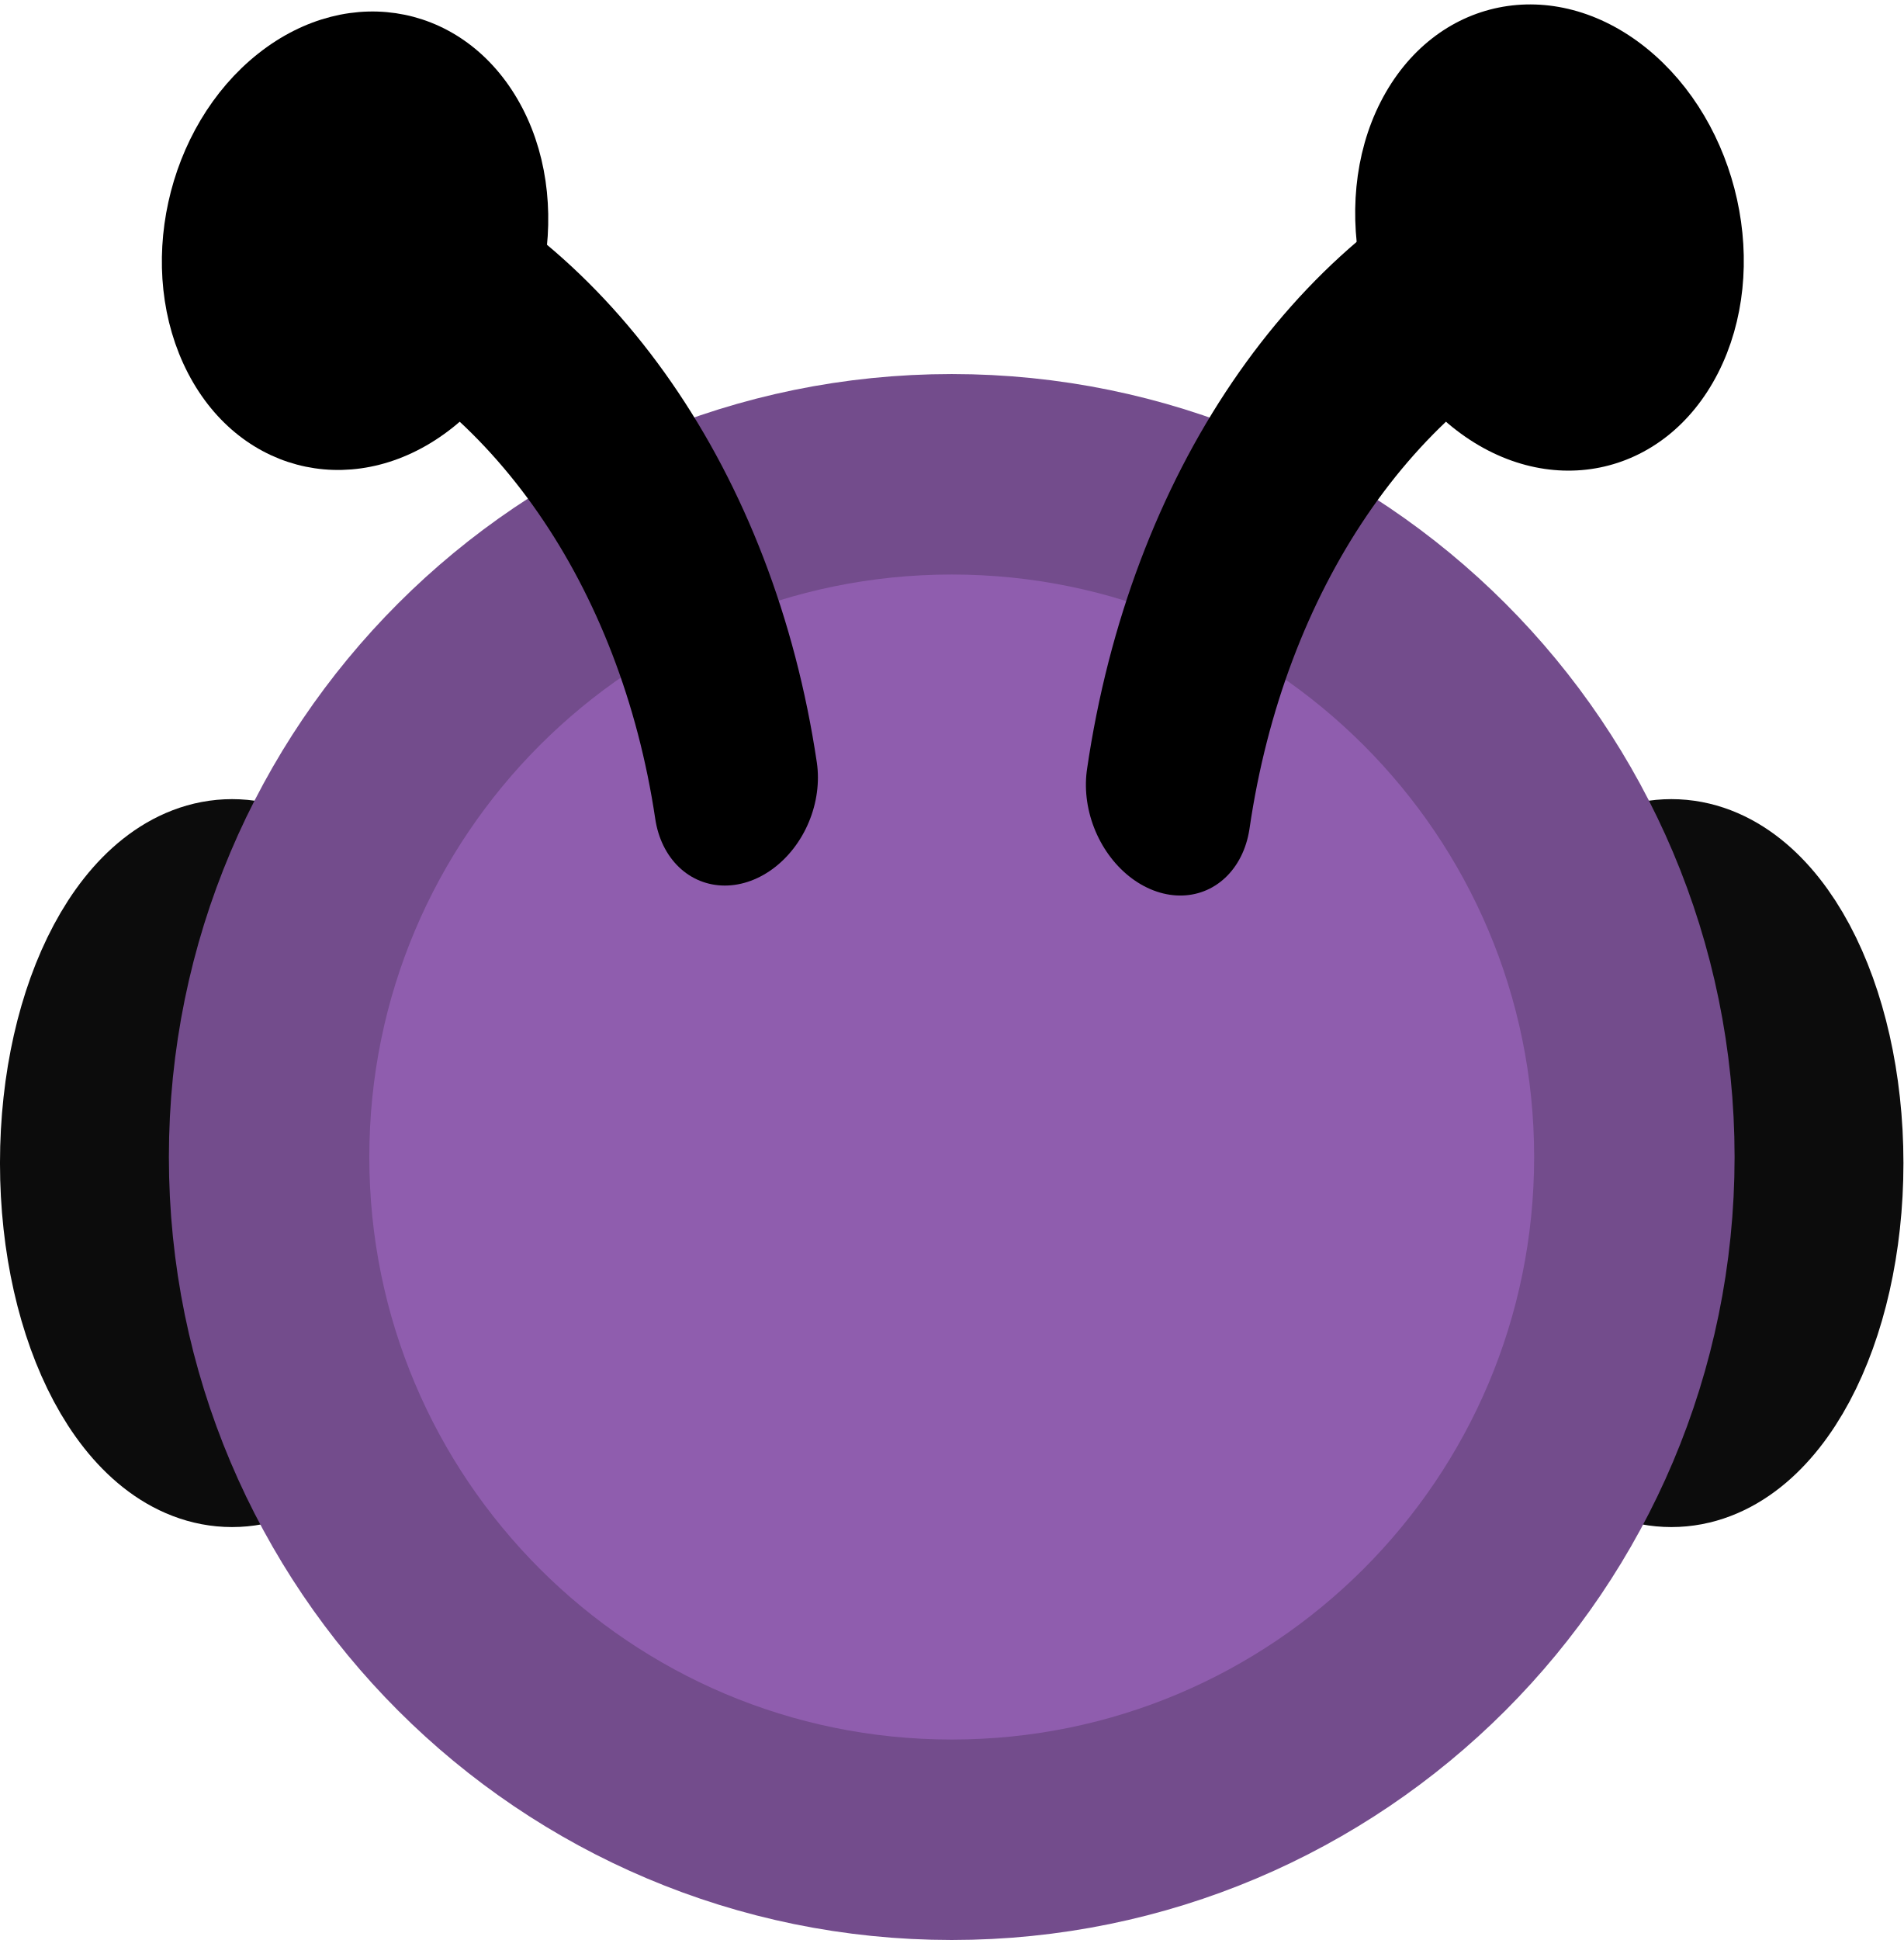
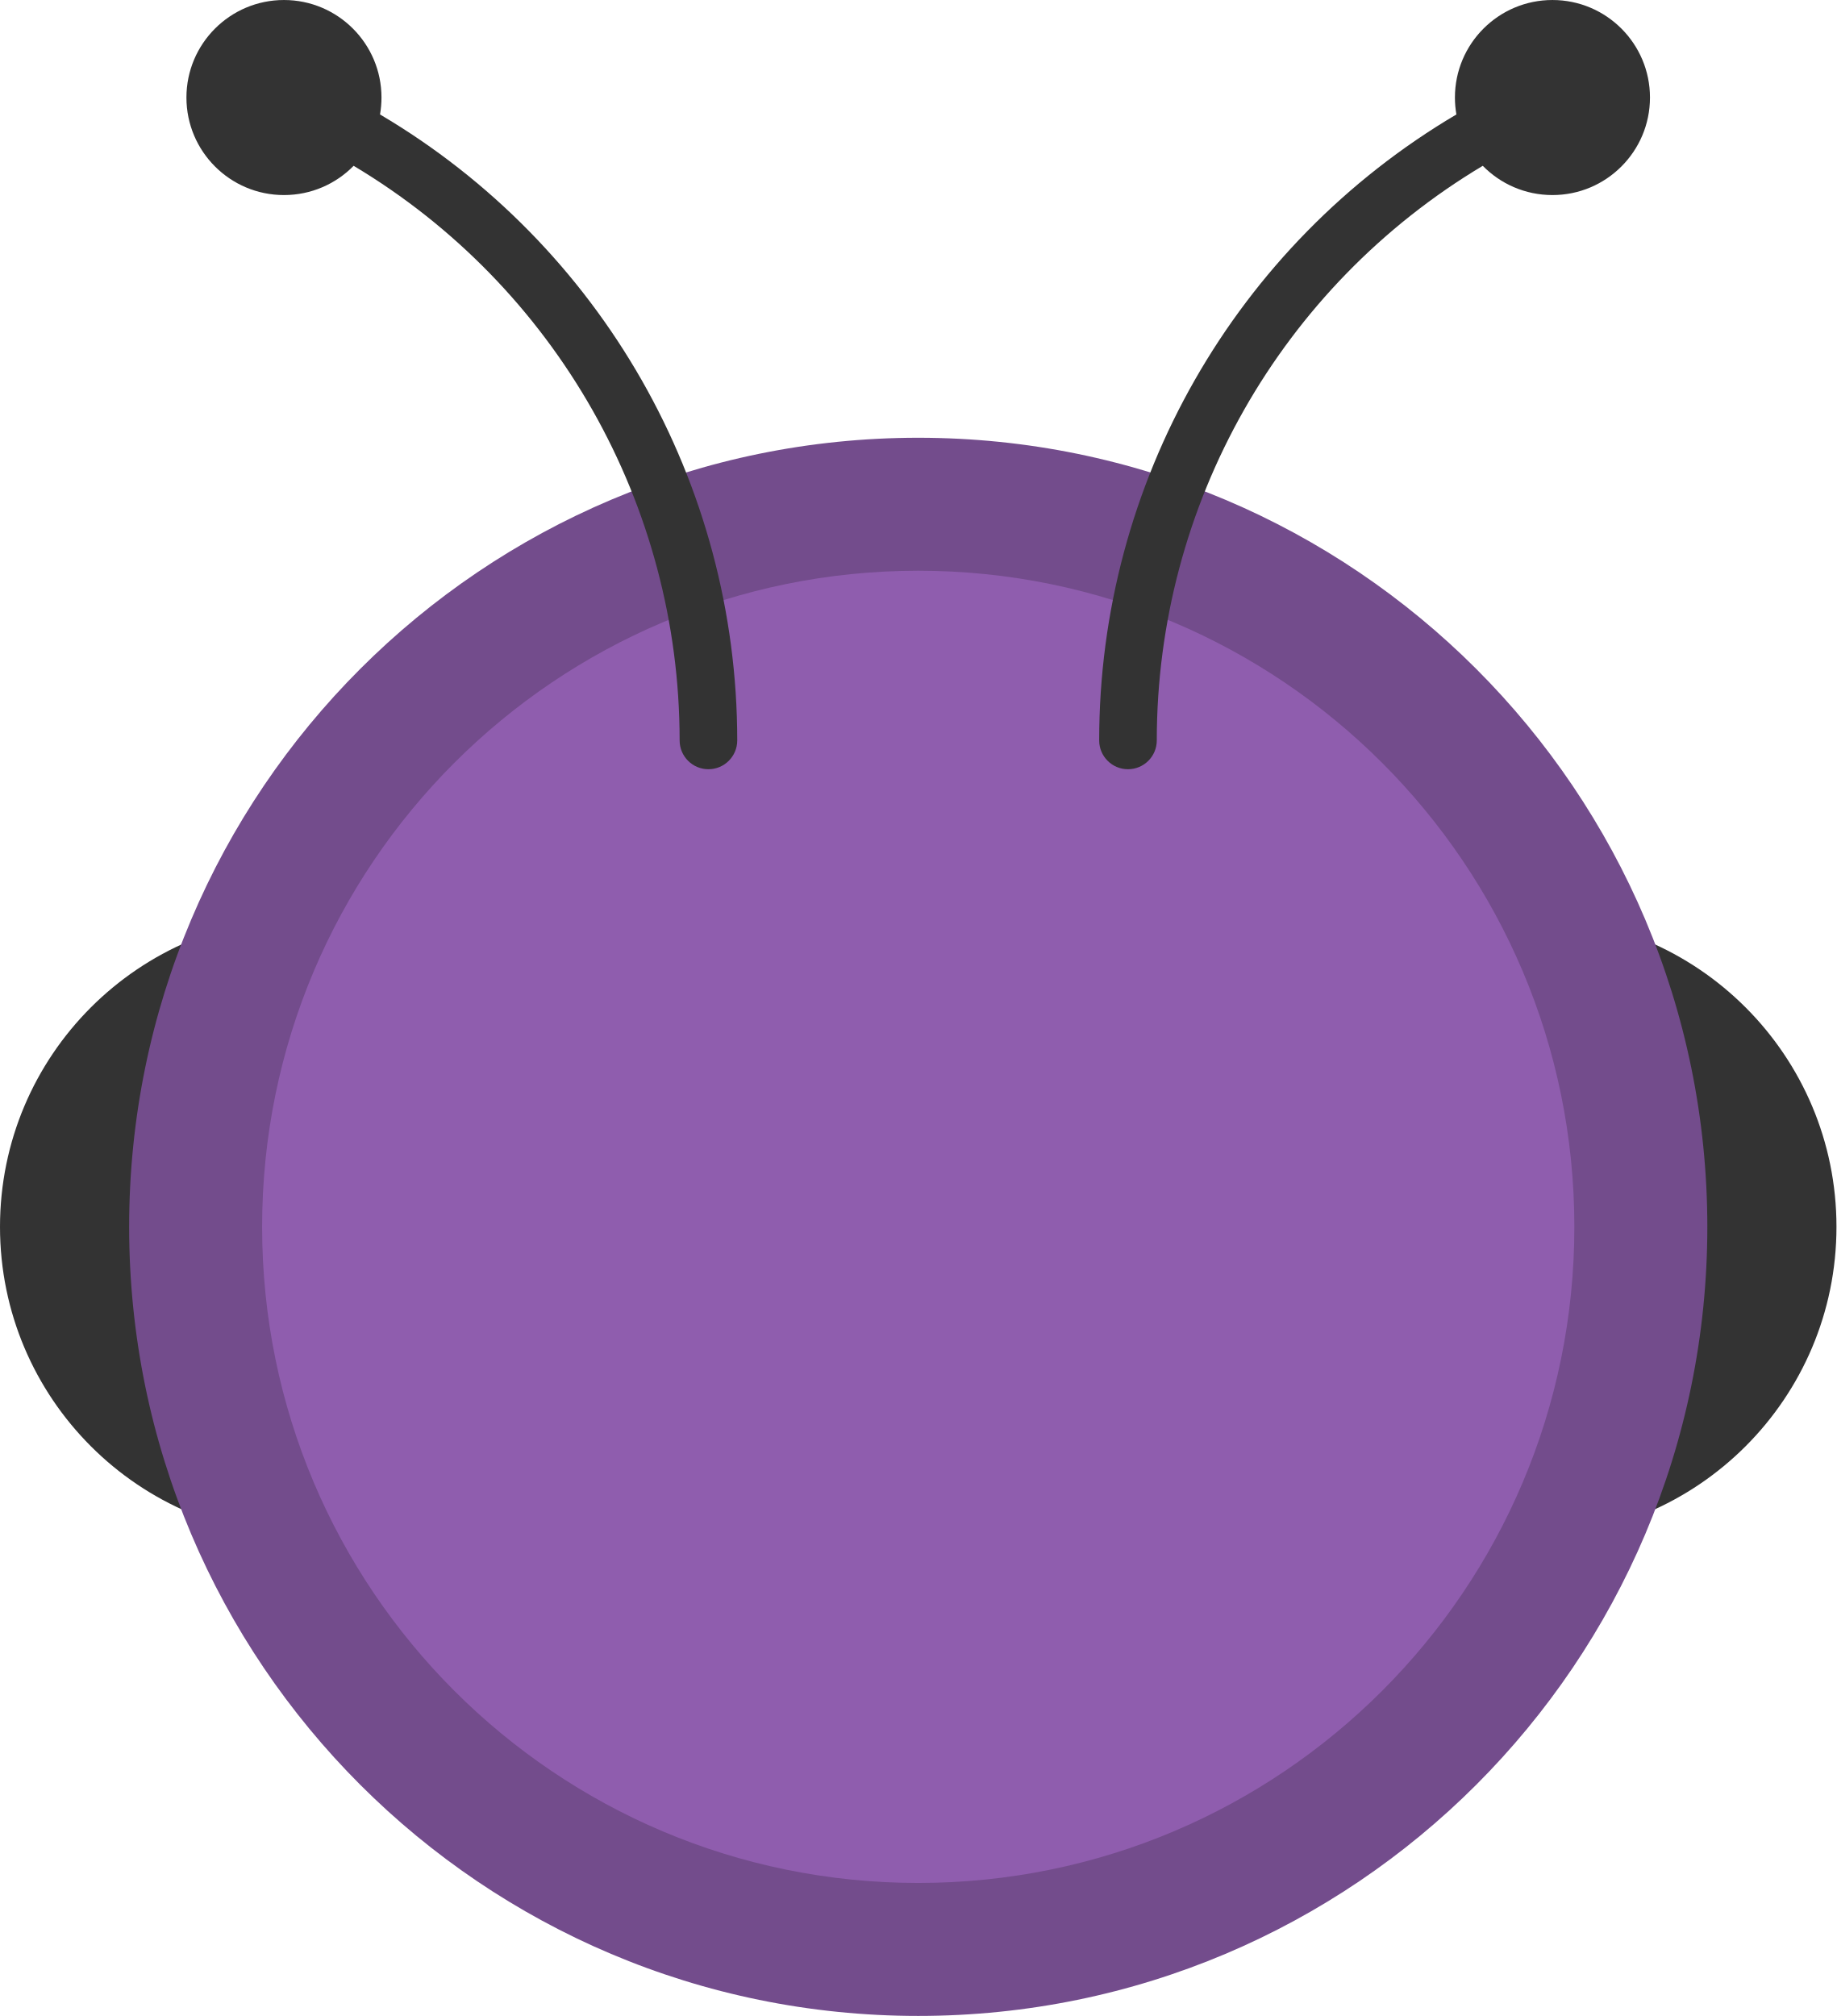
- <svg xmlns="http://www.w3.org/2000/svg" width="56.362mm" height="57.435mm" viewBox="0 0 56.362 57.435" version="1.1" id="svg5" xml:space="preserve">
-   <defs id="defs2">
-     <linearGradient id="linearGradient9368">
-       <stop style="stop-color:#2e2e2e;stop-opacity:1;" offset="0" id="stop9366" />
-     </linearGradient>
-     <marker style="overflow:visible" id="Dot-1-1-2" refX="2.4401106e-10" refY="4.0941881e-09" orient="260.634" markerWidth="2.332" markerHeight="2.457" viewBox="0 0 5.667 5.667" preserveAspectRatio="none">
-       <path transform="scale(0.5)" style="fill:context-stroke;fill-rule:evenodd;stroke:context-stroke;stroke-width:1pt" d="M 5,0 C 5,2.76 2.76,5 0,5 -2.76,5 -5,2.76 -5,0 c 0,-2.76 2.3,-5 5,-5 2.76,0 5,2.24 5,5 z" id="Dot1-2-2-1" />
-     </marker>
+ <svg xmlns="http://www.w3.org/2000/svg" xml:space="preserve" width="20.712mm" height="22.737mm" version="1.1" style="shape-rendering:geometricPrecision; text-rendering:geometricPrecision; image-rendering:optimizeQuality; fill-rule:evenodd; clip-rule:evenodd" viewBox="0 0 287.54 315.65">
+   <defs>
+     <style type="text/css">
+    
+     .fil0 {fill:#333333}
+     .fil1 {fill:#734c8c}
+     .fil2 {fill:#8f5dae}
+    
+   </style>
  </defs>
-   <g id="layer1" transform="translate(-106.4209,-117.2916)">
-     <ellipse style="opacity:0.95;fill:#000000;fill-opacity:1;stroke:#000000;stroke-width:4.781;stroke-linecap:round;stroke-linejoin:round;stroke-miterlimit:2.1;stroke-dasharray:none;stroke-opacity:1" id="path16275" cx="113.292" cy="151.726" rx="4.481" ry="8.385" />
-     <ellipse style="opacity:0.95;fill:#000000;fill-opacity:1;stroke:#000000;stroke-width:4.781;stroke-linecap:round;stroke-linejoin:round;stroke-miterlimit:2.1;stroke-dasharray:none;stroke-opacity:1" id="path16275-4" cx="155.911" cy="151.726" rx="4.481" ry="8.385" />
-     <circle style="opacity:1;fill:#8f5dae;fill-opacity:1;stroke:#734c8c;stroke-width:5.935;stroke-linecap:round;stroke-linejoin:round;stroke-miterlimit:2.1;stroke-dasharray:none;stroke-opacity:1" id="path234" cx="134.602" cy="151.546" r="20.213" />
-     <g id="layer1-7" transform="translate(-106.0805,-93.64304)">
-       <path style="fill:none;fill-opacity:1;stroke:#000000;stroke-width:5.317;stroke-linecap:round;stroke-linejoin:round;stroke-miterlimit:2.1;stroke-dasharray:none;stroke-opacity:1;marker-start:url(#Dot-1-1-2)" id="path939-0-0" d="m -61.069,-319.647 a 21.578,18.384 0 0 1 -20.51,5.86" transform="matrix(0.3026293,-0.9531084,-0.8661371,-0.4998065,0,0)" />
-       <path style="fill:none;fill-opacity:1;stroke:#000000;stroke-width:5.252;stroke-linecap:round;stroke-linejoin:round;stroke-miterlimit:2.1;stroke-opacity:1;marker-start:url(#Dot-1-1-2)" id="path939-0-6-6" d="m -305.781,147.951 a 21.175,18.281 0 0 1 -20.126,5.827" transform="matrix(-0.3081933,-0.9513238,0.87043,-0.4922922,0,0)" />
+   <g id="圖層_x0020_1">
+     <g id="_2216302196432">
+       <circle class="fil0" cx="238.95" cy="192.09" r="48.59" />
+       <circle class="fil0" cx="48.59" cy="192.09" r="48.59" />
+     </g>
+     <circle class="fil1" cx="143.77" cy="192.09" r="123.55" />
+     <circle class="fil2" cx="143.77" cy="192.09" r="102.73" />
+     <g id="_2216302199600">
+       <path class="fil0" d="M243.07 0c8.43,0 15.27,6.84 15.27,15.27 0,8.43 -6.84,15.27 -15.27,15.27 -4.27,0 -8.14,-1.75 -10.91,-4.58 -31.63,18.9 -51.04,53.05 -51.04,89.97 0,2.49 -2.02,4.51 -4.51,4.51 -2.49,0 -4.51,-2.02 -4.51,-4.51 0,-40.29 21.29,-77.55 55.93,-98.01 -0.15,-0.86 -0.23,-1.75 -0.23,-2.65 0,-8.43 6.84,-15.27 15.27,-15.27z" />
+       <path class="fil0" d="M44.46 0c-8.43,0 -15.27,6.84 -15.27,15.27 0,8.43 6.84,15.27 15.27,15.27 4.27,0 8.14,-1.75 10.91,-4.58 31.63,18.9 51.04,53.05 51.04,89.97 0,2.49 2.02,4.51 4.51,4.51 2.49,0 4.51,-2.02 4.51,-4.51 0,-40.29 -21.29,-77.55 -55.93,-98.01 0.15,-0.86 0.23,-1.75 0.23,-2.65 0,-8.43 -6.84,-15.27 -15.27,-15.27z" />
    </g>
  </g>
</svg>
